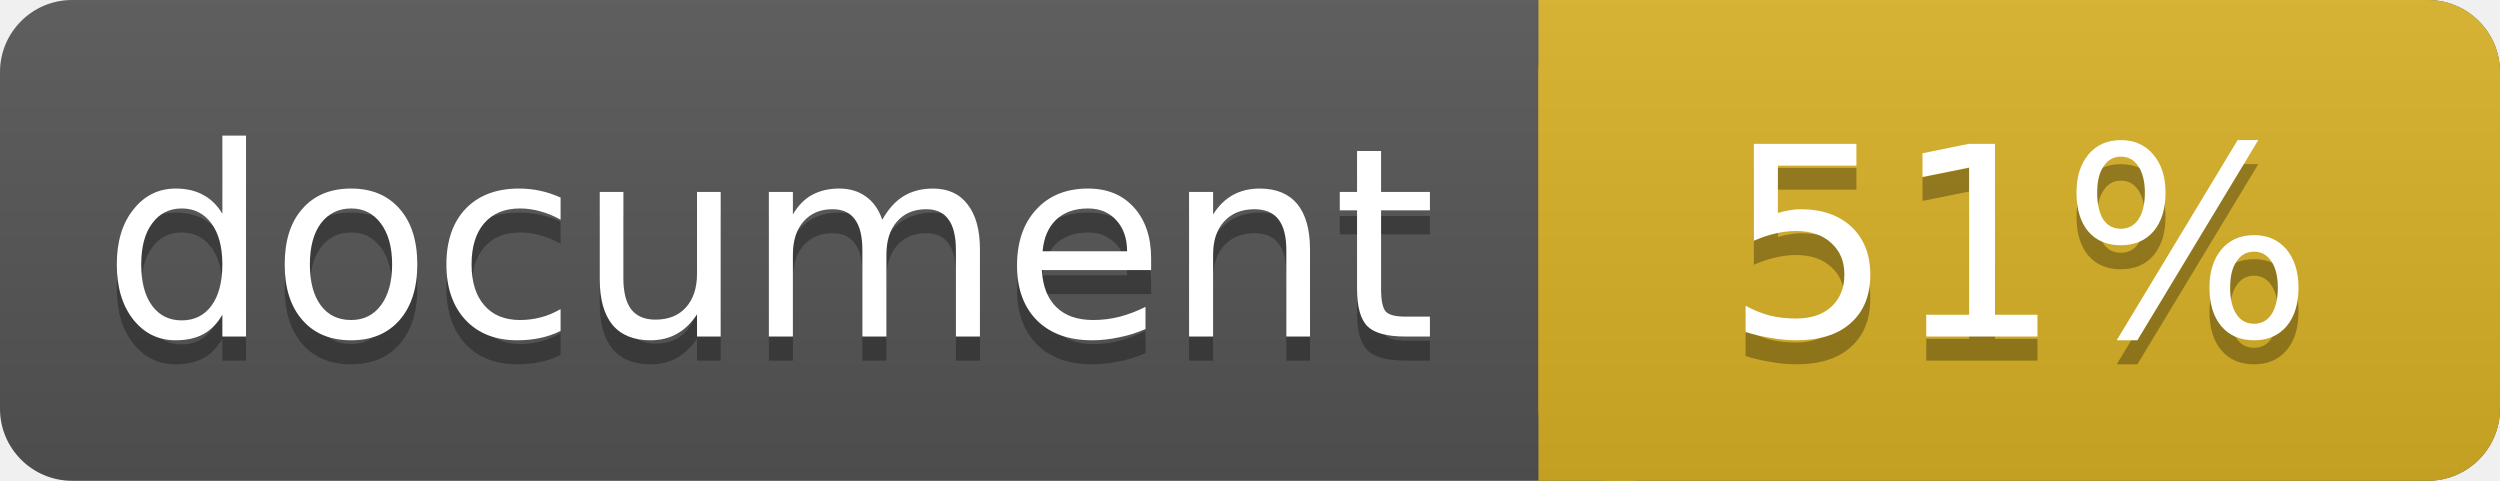
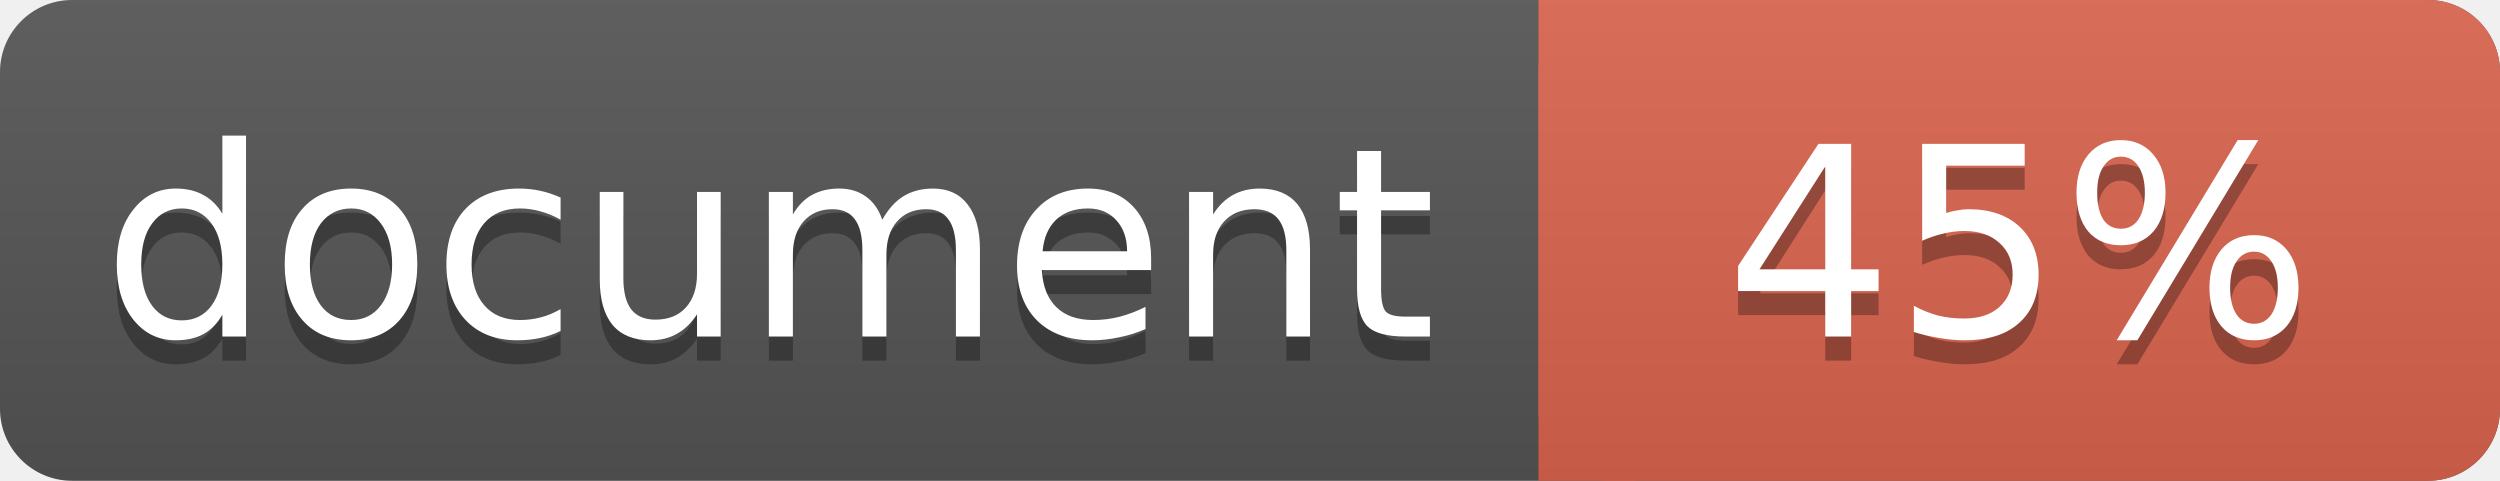
<svg xmlns="http://www.w3.org/2000/svg" width="104" height="20">
  <linearGradient id="a" x2="0" y2="100%">
    <stop offset="0" stop-color="#bbb" stop-opacity=".1" />
    <stop offset="1" stop-opacity=".1" />
  </linearGradient>
  <rect rx="3" width="104" height="20" fill="#555" />
-   <rect rx="3" x="64" width="40" height="20" fill="#dab226" />
-   <path fill="#dab226" d="M64 0h4v20h-4z" />
+   <rect rx="3" x="64" width="40" height="20" fill="#db654f" />
+   <path fill="#db654f" d="M64 0h4v20h-4z" />
  <rect rx="3" width="104" height="20" fill="url(#a)" />
  <g fill="#fff" text-anchor="middle" font-family="DejaVu Sans,Verdana,Geneva,sans-serif" font-size="11">
    <text x="32" y="15" fill="#010101" fill-opacity=".3">document</text>
    <text x="32" y="14">document</text>
-     <text x="84" y="15" fill="#010101" fill-opacity=".3">51%</text>
-     <text x="84" y="14">51%</text>
+     <text x="84" y="15" fill="#010101" fill-opacity=".3">45%</text>
+     <text x="84" y="14">45%</text>
  </g>
</svg>
